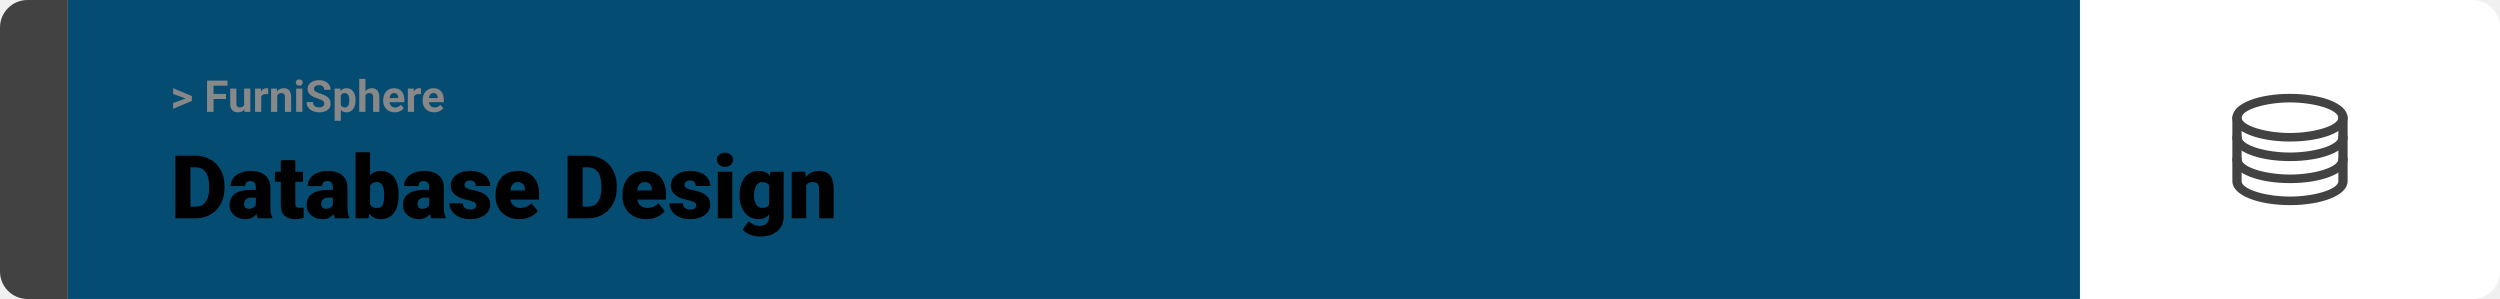
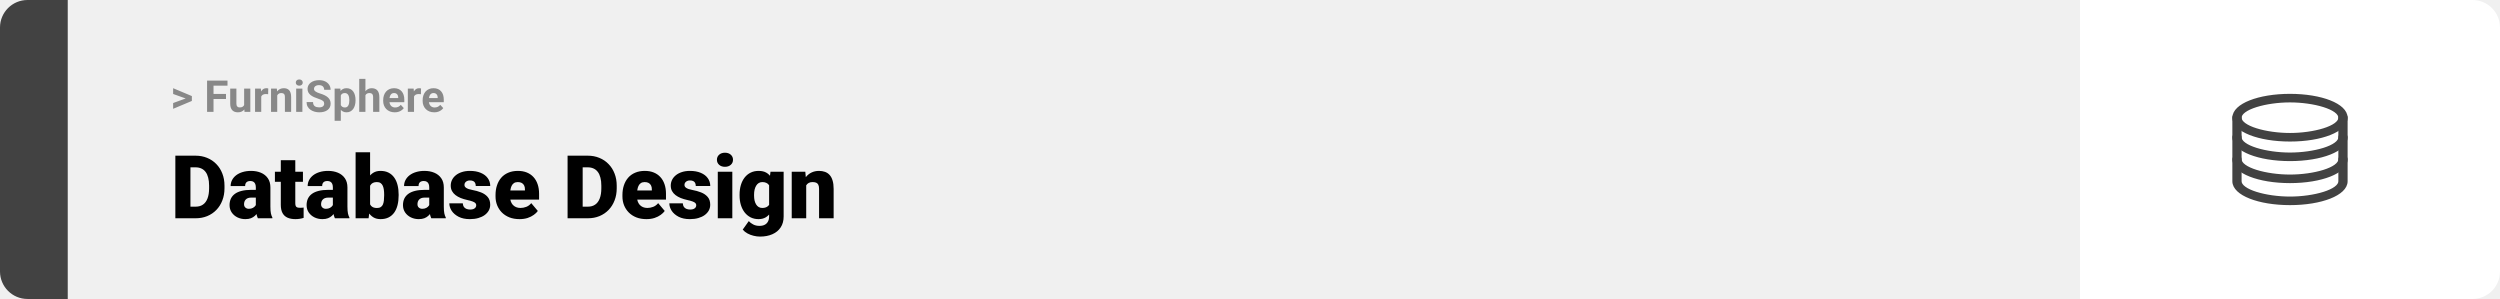
<svg xmlns="http://www.w3.org/2000/svg" width="1363" height="163" viewBox="0 0 1363 163" fill="none">
  <path d="M0 15C0 6.716 6.716 0 15 0H37V163H15C6.716 163 0 156.284 0 148V15Z" fill="#424242" />
-   <rect width="1097" height="163" transform="translate(37)" fill="#054C73" />
+   <rect width="1097" height="163" transform="translate(37)" fill="#F0F0F0" />
  <path d="M101.906 53.922L94.394 51.238V48.086L104.602 52.375V54.637L101.906 53.922ZM94.394 56.172L101.918 53.43L104.602 52.785V55.035L94.394 59.324V56.172ZM116.414 43.938V61H112.898V43.938H116.414ZM123.211 51.227V53.969H115.453V51.227H123.211ZM124.031 43.938V46.691H115.453V43.938H124.031ZM133.102 57.965V48.32H136.477V61H133.301L133.102 57.965ZM133.477 55.363L134.473 55.34C134.473 56.184 134.375 56.969 134.18 57.695C133.984 58.414 133.691 59.039 133.301 59.57C132.91 60.094 132.418 60.504 131.824 60.801C131.23 61.09 130.531 61.234 129.727 61.234C129.109 61.234 128.539 61.148 128.016 60.977C127.5 60.797 127.055 60.52 126.68 60.145C126.312 59.762 126.023 59.273 125.812 58.68C125.609 58.078 125.508 57.355 125.508 56.512V48.32H128.883V56.535C128.883 56.91 128.926 57.227 129.012 57.484C129.105 57.742 129.234 57.953 129.398 58.117C129.562 58.281 129.754 58.398 129.973 58.469C130.199 58.539 130.449 58.574 130.723 58.574C131.418 58.574 131.965 58.434 132.363 58.152C132.77 57.871 133.055 57.488 133.219 57.004C133.391 56.512 133.477 55.965 133.477 55.363ZM142.43 51.086V61H139.055V48.32H142.23L142.43 51.086ZM146.25 48.238L146.191 51.367C146.027 51.344 145.828 51.324 145.594 51.309C145.367 51.285 145.16 51.273 144.973 51.273C144.496 51.273 144.082 51.336 143.73 51.461C143.387 51.578 143.098 51.754 142.863 51.988C142.637 52.223 142.465 52.508 142.348 52.844C142.238 53.18 142.176 53.562 142.16 53.992L141.48 53.781C141.48 52.961 141.562 52.207 141.727 51.52C141.891 50.824 142.129 50.219 142.441 49.703C142.762 49.188 143.152 48.789 143.613 48.508C144.074 48.227 144.602 48.086 145.195 48.086C145.383 48.086 145.574 48.102 145.77 48.133C145.965 48.156 146.125 48.191 146.25 48.238ZM151.148 51.027V61H147.773V48.32H150.938L151.148 51.027ZM150.656 54.215H149.742C149.742 53.277 149.863 52.434 150.105 51.684C150.348 50.926 150.688 50.281 151.125 49.75C151.562 49.211 152.082 48.801 152.684 48.52C153.293 48.23 153.973 48.086 154.723 48.086C155.316 48.086 155.859 48.172 156.352 48.344C156.844 48.516 157.266 48.789 157.617 49.164C157.977 49.539 158.25 50.035 158.438 50.652C158.633 51.27 158.73 52.023 158.73 52.914V61H155.332V52.902C155.332 52.34 155.254 51.902 155.098 51.59C154.941 51.277 154.711 51.059 154.406 50.934C154.109 50.801 153.742 50.734 153.305 50.734C152.852 50.734 152.457 50.824 152.121 51.004C151.793 51.184 151.52 51.434 151.301 51.754C151.09 52.066 150.93 52.434 150.82 52.855C150.711 53.277 150.656 53.73 150.656 54.215ZM164.859 48.32V61H161.473V48.32H164.859ZM161.262 45.016C161.262 44.523 161.434 44.117 161.777 43.797C162.121 43.477 162.582 43.316 163.16 43.316C163.73 43.316 164.188 43.477 164.531 43.797C164.883 44.117 165.059 44.523 165.059 45.016C165.059 45.508 164.883 45.914 164.531 46.234C164.188 46.555 163.73 46.715 163.16 46.715C162.582 46.715 162.121 46.555 161.777 46.234C161.434 45.914 161.262 45.508 161.262 45.016ZM176.742 56.535C176.742 56.23 176.695 55.957 176.602 55.715C176.516 55.465 176.352 55.238 176.109 55.035C175.867 54.824 175.527 54.617 175.09 54.414C174.652 54.211 174.086 54 173.391 53.781C172.617 53.531 171.883 53.25 171.188 52.938C170.5 52.625 169.891 52.262 169.359 51.848C168.836 51.426 168.422 50.938 168.117 50.383C167.82 49.828 167.672 49.184 167.672 48.449C167.672 47.738 167.828 47.094 168.141 46.516C168.453 45.93 168.891 45.43 169.453 45.016C170.016 44.594 170.68 44.27 171.445 44.043C172.219 43.816 173.066 43.703 173.988 43.703C175.246 43.703 176.344 43.93 177.281 44.383C178.219 44.836 178.945 45.457 179.461 46.246C179.984 47.035 180.246 47.938 180.246 48.953H176.754C176.754 48.453 176.648 48.016 176.438 47.641C176.234 47.258 175.922 46.957 175.5 46.738C175.086 46.52 174.562 46.41 173.93 46.41C173.32 46.41 172.812 46.504 172.406 46.691C172 46.871 171.695 47.117 171.492 47.43C171.289 47.734 171.188 48.078 171.188 48.461C171.188 48.75 171.258 49.012 171.398 49.246C171.547 49.48 171.766 49.699 172.055 49.902C172.344 50.105 172.699 50.297 173.121 50.477C173.543 50.656 174.031 50.832 174.586 51.004C175.516 51.285 176.332 51.602 177.035 51.953C177.746 52.305 178.34 52.699 178.816 53.137C179.293 53.574 179.652 54.07 179.895 54.625C180.137 55.18 180.258 55.809 180.258 56.512C180.258 57.254 180.113 57.918 179.824 58.504C179.535 59.09 179.117 59.586 178.57 59.992C178.023 60.398 177.371 60.707 176.613 60.918C175.855 61.129 175.008 61.234 174.07 61.234C173.227 61.234 172.395 61.125 171.574 60.906C170.754 60.68 170.008 60.34 169.336 59.887C168.672 59.434 168.141 58.855 167.742 58.152C167.344 57.449 167.145 56.617 167.145 55.656H170.672C170.672 56.188 170.754 56.637 170.918 57.004C171.082 57.371 171.312 57.668 171.609 57.895C171.914 58.121 172.273 58.285 172.688 58.387C173.109 58.488 173.57 58.539 174.07 58.539C174.68 58.539 175.18 58.453 175.57 58.281C175.969 58.109 176.262 57.871 176.449 57.566C176.645 57.262 176.742 56.918 176.742 56.535ZM185.812 50.758V65.875H182.438V48.32H185.566L185.812 50.758ZM193.84 54.52V54.766C193.84 55.688 193.73 56.543 193.512 57.332C193.301 58.121 192.988 58.809 192.574 59.395C192.16 59.973 191.645 60.426 191.027 60.754C190.418 61.074 189.715 61.234 188.918 61.234C188.145 61.234 187.473 61.078 186.902 60.766C186.332 60.453 185.852 60.016 185.461 59.453C185.078 58.883 184.77 58.223 184.535 57.473C184.301 56.723 184.121 55.918 183.996 55.059V54.414C184.121 53.492 184.301 52.648 184.535 51.883C184.77 51.109 185.078 50.441 185.461 49.879C185.852 49.309 186.328 48.867 186.891 48.555C187.461 48.242 188.129 48.086 188.895 48.086C189.699 48.086 190.406 48.238 191.016 48.543C191.633 48.848 192.148 49.285 192.562 49.855C192.984 50.426 193.301 51.105 193.512 51.895C193.73 52.684 193.84 53.559 193.84 54.52ZM190.453 54.766V54.52C190.453 53.98 190.406 53.484 190.312 53.031C190.227 52.57 190.086 52.168 189.891 51.824C189.703 51.48 189.453 51.215 189.141 51.027C188.836 50.832 188.465 50.734 188.027 50.734C187.566 50.734 187.172 50.809 186.844 50.957C186.523 51.105 186.262 51.32 186.059 51.602C185.855 51.883 185.703 52.219 185.602 52.609C185.5 53 185.438 53.441 185.414 53.934V55.562C185.453 56.141 185.562 56.66 185.742 57.121C185.922 57.574 186.199 57.934 186.574 58.199C186.949 58.465 187.441 58.598 188.051 58.598C188.496 58.598 188.871 58.5 189.176 58.305C189.48 58.102 189.727 57.824 189.914 57.473C190.109 57.121 190.246 56.715 190.324 56.254C190.41 55.793 190.453 55.297 190.453 54.766ZM199.23 43V61H195.855V43H199.23ZM198.75 54.215H197.824C197.832 53.332 197.949 52.52 198.176 51.777C198.402 51.027 198.727 50.379 199.148 49.832C199.57 49.277 200.074 48.848 200.66 48.543C201.254 48.238 201.91 48.086 202.629 48.086C203.254 48.086 203.82 48.176 204.328 48.355C204.844 48.527 205.285 48.809 205.652 49.199C206.027 49.582 206.316 50.086 206.52 50.711C206.723 51.336 206.824 52.094 206.824 52.984V61H203.426V52.961C203.426 52.398 203.344 51.957 203.18 51.637C203.023 51.309 202.793 51.078 202.488 50.945C202.191 50.805 201.824 50.734 201.387 50.734C200.902 50.734 200.488 50.824 200.145 51.004C199.809 51.184 199.539 51.434 199.336 51.754C199.133 52.066 198.984 52.434 198.891 52.855C198.797 53.277 198.75 53.73 198.75 54.215ZM215.227 61.234C214.242 61.234 213.359 61.078 212.578 60.766C211.797 60.445 211.133 60.004 210.586 59.441C210.047 58.879 209.633 58.227 209.344 57.484C209.055 56.734 208.91 55.938 208.91 55.094V54.625C208.91 53.664 209.047 52.785 209.32 51.988C209.594 51.191 209.984 50.5 210.492 49.914C211.008 49.328 211.633 48.879 212.367 48.566C213.102 48.246 213.93 48.086 214.852 48.086C215.75 48.086 216.547 48.234 217.242 48.531C217.938 48.828 218.52 49.25 218.988 49.797C219.465 50.344 219.824 51 220.066 51.766C220.309 52.523 220.43 53.367 220.43 54.297V55.703H210.352V53.453H217.113V53.195C217.113 52.727 217.027 52.309 216.855 51.941C216.691 51.566 216.441 51.27 216.105 51.051C215.77 50.832 215.34 50.723 214.816 50.723C214.371 50.723 213.988 50.82 213.668 51.016C213.348 51.211 213.086 51.484 212.883 51.836C212.688 52.188 212.539 52.602 212.438 53.078C212.344 53.547 212.297 54.062 212.297 54.625V55.094C212.297 55.602 212.367 56.07 212.508 56.5C212.656 56.93 212.863 57.301 213.129 57.613C213.402 57.926 213.73 58.168 214.113 58.34C214.504 58.512 214.945 58.598 215.438 58.598C216.047 58.598 216.613 58.48 217.137 58.246C217.668 58.004 218.125 57.641 218.508 57.156L220.148 58.938C219.883 59.32 219.52 59.688 219.059 60.039C218.605 60.391 218.059 60.68 217.418 60.906C216.777 61.125 216.047 61.234 215.227 61.234ZM225.727 51.086V61H222.352V48.32H225.527L225.727 51.086ZM229.547 48.238L229.488 51.367C229.324 51.344 229.125 51.324 228.891 51.309C228.664 51.285 228.457 51.273 228.27 51.273C227.793 51.273 227.379 51.336 227.027 51.461C226.684 51.578 226.395 51.754 226.16 51.988C225.934 52.223 225.762 52.508 225.645 52.844C225.535 53.18 225.473 53.562 225.457 53.992L224.777 53.781C224.777 52.961 224.859 52.207 225.023 51.52C225.188 50.824 225.426 50.219 225.738 49.703C226.059 49.188 226.449 48.789 226.91 48.508C227.371 48.227 227.898 48.086 228.492 48.086C228.68 48.086 228.871 48.102 229.066 48.133C229.262 48.156 229.422 48.191 229.547 48.238ZM236.742 61.234C235.758 61.234 234.875 61.078 234.094 60.766C233.312 60.445 232.648 60.004 232.102 59.441C231.562 58.879 231.148 58.227 230.859 57.484C230.57 56.734 230.426 55.938 230.426 55.094V54.625C230.426 53.664 230.562 52.785 230.836 51.988C231.109 51.191 231.5 50.5 232.008 49.914C232.523 49.328 233.148 48.879 233.883 48.566C234.617 48.246 235.445 48.086 236.367 48.086C237.266 48.086 238.062 48.234 238.758 48.531C239.453 48.828 240.035 49.25 240.504 49.797C240.98 50.344 241.34 51 241.582 51.766C241.824 52.523 241.945 53.367 241.945 54.297V55.703H231.867V53.453H238.629V53.195C238.629 52.727 238.543 52.309 238.371 51.941C238.207 51.566 237.957 51.27 237.621 51.051C237.285 50.832 236.855 50.723 236.332 50.723C235.887 50.723 235.504 50.82 235.184 51.016C234.863 51.211 234.602 51.484 234.398 51.836C234.203 52.188 234.055 52.602 233.953 53.078C233.859 53.547 233.812 54.062 233.812 54.625V55.094C233.812 55.602 233.883 56.07 234.023 56.5C234.172 56.93 234.379 57.301 234.645 57.613C234.918 57.926 235.246 58.168 235.629 58.34C236.02 58.512 236.461 58.598 236.953 58.598C237.562 58.598 238.129 58.48 238.652 58.246C239.184 58.004 239.641 57.641 240.023 57.156L241.664 58.938C241.398 59.32 241.035 59.688 240.574 60.039C240.121 60.391 239.574 60.68 238.934 60.906C238.293 61.125 237.562 61.234 236.742 61.234Z" fill="#888888" />
  <path d="M106.688 119H99.117L99.164 112.672H106.688C108.25 112.672 109.57 112.297 110.648 111.547C111.742 110.797 112.57 109.68 113.133 108.195C113.711 106.695 114 104.852 114 102.664V101.188C114 99.547 113.836 98.109 113.508 96.875C113.195 95.625 112.727 94.586 112.102 93.758C111.477 92.914 110.695 92.281 109.758 91.859C108.836 91.438 107.773 91.227 106.57 91.227H98.977V84.875H106.57C108.883 84.875 111 85.273 112.922 86.07C114.859 86.852 116.531 87.977 117.938 89.445C119.359 90.898 120.453 92.625 121.219 94.625C122 96.609 122.391 98.812 122.391 101.234V102.664C122.391 105.07 122 107.273 121.219 109.273C120.453 111.273 119.367 113 117.961 114.453C116.555 115.906 114.891 117.031 112.969 117.828C111.062 118.609 108.969 119 106.688 119ZM103.828 84.875V119H95.602V84.875H103.828ZM139.477 112.625V102.172C139.477 101.453 139.375 100.836 139.172 100.32C138.969 99.805 138.648 99.406 138.211 99.125C137.773 98.828 137.188 98.68 136.453 98.68C135.859 98.68 135.352 98.781 134.93 98.984C134.508 99.188 134.188 99.492 133.969 99.898C133.75 100.305 133.641 100.82 133.641 101.445H125.742C125.742 100.273 126 99.188 126.516 98.188C127.047 97.172 127.797 96.289 128.766 95.539C129.75 94.789 130.922 94.211 132.281 93.805C133.656 93.383 135.188 93.172 136.875 93.172C138.891 93.172 140.688 93.508 142.266 94.18C143.859 94.852 145.117 95.859 146.039 97.203C146.961 98.531 147.422 100.203 147.422 102.219V112.602C147.422 114.258 147.516 115.516 147.703 116.375C147.891 117.219 148.156 117.961 148.5 118.602V119H140.578C140.203 118.219 139.922 117.266 139.734 116.141C139.562 115 139.477 113.828 139.477 112.625ZM140.438 103.508L140.484 107.727H136.992C136.258 107.727 135.633 107.828 135.117 108.031C134.617 108.234 134.211 108.516 133.898 108.875C133.602 109.219 133.383 109.609 133.242 110.047C133.117 110.484 133.055 110.945 133.055 111.43C133.055 111.898 133.164 112.32 133.383 112.695C133.617 113.055 133.93 113.336 134.32 113.539C134.711 113.742 135.148 113.844 135.633 113.844C136.508 113.844 137.25 113.68 137.859 113.352C138.484 113.008 138.961 112.594 139.289 112.109C139.617 111.625 139.781 111.172 139.781 110.75L141.516 113.984C141.203 114.609 140.844 115.242 140.438 115.883C140.047 116.523 139.555 117.117 138.961 117.664C138.383 118.195 137.672 118.633 136.828 118.977C135.984 119.305 134.961 119.469 133.758 119.469C132.195 119.469 130.758 119.148 129.445 118.508C128.148 117.867 127.109 116.977 126.328 115.836C125.547 114.68 125.156 113.352 125.156 111.852C125.156 110.539 125.391 109.367 125.859 108.336C126.344 107.305 127.07 106.43 128.039 105.711C129.008 104.992 130.242 104.445 131.742 104.07C133.242 103.695 135.008 103.508 137.039 103.508H140.438ZM165.164 93.641V99.125H149.883V93.641H165.164ZM153.094 87.336H160.992V110.727C160.992 111.398 161.07 111.922 161.227 112.297C161.383 112.656 161.648 112.914 162.023 113.07C162.414 113.211 162.93 113.281 163.57 113.281C164.023 113.281 164.398 113.273 164.695 113.258C164.992 113.227 165.273 113.188 165.539 113.141V118.789C164.867 119.008 164.164 119.172 163.43 119.281C162.695 119.406 161.914 119.469 161.086 119.469C159.398 119.469 157.953 119.203 156.75 118.672C155.562 118.141 154.656 117.305 154.031 116.164C153.406 115.023 153.094 113.539 153.094 111.711V87.336ZM181.477 112.625V102.172C181.477 101.453 181.375 100.836 181.172 100.32C180.969 99.805 180.648 99.406 180.211 99.125C179.773 98.828 179.188 98.68 178.453 98.68C177.859 98.68 177.352 98.781 176.93 98.984C176.508 99.188 176.188 99.492 175.969 99.898C175.75 100.305 175.641 100.82 175.641 101.445H167.742C167.742 100.273 168 99.188 168.516 98.188C169.047 97.172 169.797 96.289 170.766 95.539C171.75 94.789 172.922 94.211 174.281 93.805C175.656 93.383 177.188 93.172 178.875 93.172C180.891 93.172 182.688 93.508 184.266 94.18C185.859 94.852 187.117 95.859 188.039 97.203C188.961 98.531 189.422 100.203 189.422 102.219V112.602C189.422 114.258 189.516 115.516 189.703 116.375C189.891 117.219 190.156 117.961 190.5 118.602V119H182.578C182.203 118.219 181.922 117.266 181.734 116.141C181.562 115 181.477 113.828 181.477 112.625ZM182.438 103.508L182.484 107.727H178.992C178.258 107.727 177.633 107.828 177.117 108.031C176.617 108.234 176.211 108.516 175.898 108.875C175.602 109.219 175.383 109.609 175.242 110.047C175.117 110.484 175.055 110.945 175.055 111.43C175.055 111.898 175.164 112.32 175.383 112.695C175.617 113.055 175.93 113.336 176.32 113.539C176.711 113.742 177.148 113.844 177.633 113.844C178.508 113.844 179.25 113.68 179.859 113.352C180.484 113.008 180.961 112.594 181.289 112.109C181.617 111.625 181.781 111.172 181.781 110.75L183.516 113.984C183.203 114.609 182.844 115.242 182.438 115.883C182.047 116.523 181.555 117.117 180.961 117.664C180.383 118.195 179.672 118.633 178.828 118.977C177.984 119.305 176.961 119.469 175.758 119.469C174.195 119.469 172.758 119.148 171.445 118.508C170.148 117.867 169.109 116.977 168.328 115.836C167.547 114.68 167.156 113.352 167.156 111.852C167.156 110.539 167.391 109.367 167.859 108.336C168.344 107.305 169.07 106.43 170.039 105.711C171.008 104.992 172.242 104.445 173.742 104.07C175.242 103.695 177.008 103.508 179.039 103.508H182.438ZM193.875 83H201.773V112.766L200.953 119H193.875V83ZM217.336 106.039V106.531C217.336 108.453 217.141 110.203 216.75 111.781C216.359 113.359 215.758 114.727 214.945 115.883C214.133 117.023 213.109 117.906 211.875 118.531C210.641 119.156 209.18 119.469 207.492 119.469C205.961 119.469 204.648 119.141 203.555 118.484C202.461 117.812 201.547 116.891 200.812 115.719C200.078 114.531 199.484 113.164 199.031 111.617C198.578 110.055 198.219 108.383 197.953 106.602V106.016C198.219 104.25 198.578 102.594 199.031 101.047C199.484 99.484 200.078 98.117 200.812 96.945C201.547 95.758 202.453 94.836 203.531 94.18C204.625 93.508 205.93 93.172 207.445 93.172C209.148 93.172 210.617 93.492 211.852 94.133C213.102 94.773 214.133 95.672 214.945 96.828C215.758 97.984 216.359 99.344 216.75 100.906C217.141 102.469 217.336 104.18 217.336 106.039ZM209.438 106.531V106.039C209.438 105.117 209.383 104.25 209.273 103.438C209.164 102.625 208.969 101.906 208.688 101.281C208.406 100.656 208.008 100.164 207.492 99.805C206.977 99.445 206.305 99.266 205.477 99.266C204.633 99.266 203.922 99.406 203.344 99.688C202.781 99.969 202.328 100.375 201.984 100.906C201.656 101.422 201.422 102.062 201.281 102.828C201.141 103.578 201.078 104.43 201.094 105.383V107.234C201.062 108.531 201.18 109.641 201.445 110.562C201.711 111.484 202.172 112.188 202.828 112.672C203.484 113.156 204.383 113.398 205.523 113.398C206.367 113.398 207.047 113.234 207.562 112.906C208.094 112.578 208.492 112.109 208.758 111.5C209.023 110.891 209.203 110.164 209.297 109.32C209.391 108.477 209.438 107.547 209.438 106.531ZM234.023 112.625V102.172C234.023 101.453 233.922 100.836 233.719 100.32C233.516 99.805 233.195 99.406 232.758 99.125C232.32 98.828 231.734 98.68 231 98.68C230.406 98.68 229.898 98.781 229.477 98.984C229.055 99.188 228.734 99.492 228.516 99.898C228.297 100.305 228.188 100.82 228.188 101.445H220.289C220.289 100.273 220.547 99.188 221.062 98.188C221.594 97.172 222.344 96.289 223.312 95.539C224.297 94.789 225.469 94.211 226.828 93.805C228.203 93.383 229.734 93.172 231.422 93.172C233.438 93.172 235.234 93.508 236.812 94.18C238.406 94.852 239.664 95.859 240.586 97.203C241.508 98.531 241.969 100.203 241.969 102.219V112.602C241.969 114.258 242.062 115.516 242.25 116.375C242.438 117.219 242.703 117.961 243.047 118.602V119H235.125C234.75 118.219 234.469 117.266 234.281 116.141C234.109 115 234.023 113.828 234.023 112.625ZM234.984 103.508L235.031 107.727H231.539C230.805 107.727 230.18 107.828 229.664 108.031C229.164 108.234 228.758 108.516 228.445 108.875C228.148 109.219 227.93 109.609 227.789 110.047C227.664 110.484 227.602 110.945 227.602 111.43C227.602 111.898 227.711 112.32 227.93 112.695C228.164 113.055 228.477 113.336 228.867 113.539C229.258 113.742 229.695 113.844 230.18 113.844C231.055 113.844 231.797 113.68 232.406 113.352C233.031 113.008 233.508 112.594 233.836 112.109C234.164 111.625 234.328 111.172 234.328 110.75L236.062 113.984C235.75 114.609 235.391 115.242 234.984 115.883C234.594 116.523 234.102 117.117 233.508 117.664C232.93 118.195 232.219 118.633 231.375 118.977C230.531 119.305 229.508 119.469 228.305 119.469C226.742 119.469 225.305 119.148 223.992 118.508C222.695 117.867 221.656 116.977 220.875 115.836C220.094 114.68 219.703 113.352 219.703 111.852C219.703 110.539 219.938 109.367 220.406 108.336C220.891 107.305 221.617 106.43 222.586 105.711C223.555 104.992 224.789 104.445 226.289 104.07C227.789 103.695 229.555 103.508 231.586 103.508H234.984ZM259.641 111.875C259.641 111.438 259.492 111.062 259.195 110.75C258.914 110.422 258.414 110.125 257.695 109.859C256.977 109.578 255.969 109.297 254.672 109.016C253.438 108.75 252.273 108.398 251.18 107.961C250.102 107.523 249.156 106.992 248.344 106.367C247.531 105.742 246.891 105 246.422 104.141C245.969 103.281 245.742 102.297 245.742 101.188C245.742 100.109 245.969 99.094 246.422 98.141C246.891 97.172 247.57 96.32 248.461 95.586C249.367 94.836 250.469 94.25 251.766 93.828C253.062 93.391 254.539 93.172 256.195 93.172C258.477 93.172 260.445 93.523 262.102 94.227C263.758 94.914 265.031 95.883 265.922 97.133C266.828 98.367 267.281 99.797 267.281 101.422H259.383C259.383 100.781 259.273 100.234 259.055 99.781C258.852 99.328 258.516 98.984 258.047 98.75C257.578 98.5 256.953 98.375 256.172 98.375C255.625 98.375 255.125 98.477 254.672 98.68C254.234 98.883 253.883 99.164 253.617 99.523C253.352 99.883 253.219 100.305 253.219 100.789C253.219 101.133 253.297 101.445 253.453 101.727C253.625 101.992 253.883 102.242 254.227 102.477C254.57 102.695 255.008 102.898 255.539 103.086C256.07 103.258 256.711 103.414 257.461 103.555C259.164 103.867 260.758 104.312 262.242 104.891C263.727 105.469 264.93 106.289 265.852 107.352C266.789 108.414 267.258 109.844 267.258 111.641C267.258 112.766 267 113.805 266.484 114.758C265.969 115.695 265.227 116.523 264.258 117.242C263.289 117.945 262.125 118.492 260.766 118.883C259.406 119.273 257.875 119.469 256.172 119.469C253.75 119.469 251.703 119.039 250.031 118.18C248.359 117.305 247.094 116.211 246.234 114.898C245.391 113.57 244.969 112.227 244.969 110.867H252.328C252.359 111.648 252.547 112.289 252.891 112.789C253.25 113.289 253.727 113.656 254.32 113.891C254.914 114.125 255.602 114.242 256.383 114.242C257.102 114.242 257.695 114.141 258.164 113.938C258.648 113.734 259.016 113.461 259.266 113.117C259.516 112.758 259.641 112.344 259.641 111.875ZM283.242 119.469C281.18 119.469 279.336 119.148 277.711 118.508C276.086 117.852 274.711 116.953 273.586 115.812C272.477 114.672 271.625 113.359 271.031 111.875C270.453 110.391 270.164 108.82 270.164 107.164V106.273C270.164 104.414 270.422 102.695 270.938 101.117C271.453 99.523 272.219 98.133 273.234 96.945C274.25 95.758 275.523 94.836 277.055 94.18C278.586 93.508 280.367 93.172 282.398 93.172C284.195 93.172 285.805 93.461 287.227 94.039C288.648 94.617 289.852 95.445 290.836 96.523C291.836 97.602 292.594 98.906 293.109 100.438C293.641 101.969 293.906 103.688 293.906 105.594V108.805H273.188V103.859H286.195V103.25C286.211 102.406 286.062 101.688 285.75 101.094C285.453 100.5 285.016 100.047 284.438 99.734C283.859 99.422 283.156 99.266 282.328 99.266C281.469 99.266 280.758 99.453 280.195 99.828C279.648 100.203 279.219 100.719 278.906 101.375C278.609 102.016 278.398 102.758 278.273 103.602C278.148 104.445 278.086 105.336 278.086 106.273V107.164C278.086 108.102 278.211 108.953 278.461 109.719C278.727 110.484 279.102 111.141 279.586 111.688C280.086 112.219 280.68 112.633 281.367 112.93C282.07 113.227 282.867 113.375 283.758 113.375C284.836 113.375 285.898 113.172 286.945 112.766C287.992 112.359 288.891 111.688 289.641 110.75L293.227 115.016C292.711 115.75 291.977 116.461 291.023 117.148C290.086 117.836 288.961 118.398 287.648 118.836C286.336 119.258 284.867 119.469 283.242 119.469ZM320.531 119H312.961L313.008 112.672H320.531C322.094 112.672 323.414 112.297 324.492 111.547C325.586 110.797 326.414 109.68 326.977 108.195C327.555 106.695 327.844 104.852 327.844 102.664V101.188C327.844 99.547 327.68 98.109 327.352 96.875C327.039 95.625 326.57 94.586 325.945 93.758C325.32 92.914 324.539 92.281 323.602 91.859C322.68 91.438 321.617 91.227 320.414 91.227H312.82V84.875H320.414C322.727 84.875 324.844 85.273 326.766 86.07C328.703 86.852 330.375 87.977 331.781 89.445C333.203 90.898 334.297 92.625 335.062 94.625C335.844 96.609 336.234 98.812 336.234 101.234V102.664C336.234 105.07 335.844 107.273 335.062 109.273C334.297 111.273 333.211 113 331.805 114.453C330.398 115.906 328.734 117.031 326.812 117.828C324.906 118.609 322.812 119 320.531 119ZM317.672 84.875V119H309.445V84.875H317.672ZM352.43 119.469C350.367 119.469 348.523 119.148 346.898 118.508C345.273 117.852 343.898 116.953 342.773 115.812C341.664 114.672 340.812 113.359 340.219 111.875C339.641 110.391 339.352 108.82 339.352 107.164V106.273C339.352 104.414 339.609 102.695 340.125 101.117C340.641 99.523 341.406 98.133 342.422 96.945C343.438 95.758 344.711 94.836 346.242 94.18C347.773 93.508 349.555 93.172 351.586 93.172C353.383 93.172 354.992 93.461 356.414 94.039C357.836 94.617 359.039 95.445 360.023 96.523C361.023 97.602 361.781 98.906 362.297 100.438C362.828 101.969 363.094 103.688 363.094 105.594V108.805H342.375V103.859H355.383V103.25C355.398 102.406 355.25 101.688 354.938 101.094C354.641 100.5 354.203 100.047 353.625 99.734C353.047 99.422 352.344 99.266 351.516 99.266C350.656 99.266 349.945 99.453 349.383 99.828C348.836 100.203 348.406 100.719 348.094 101.375C347.797 102.016 347.586 102.758 347.461 103.602C347.336 104.445 347.273 105.336 347.273 106.273V107.164C347.273 108.102 347.398 108.953 347.648 109.719C347.914 110.484 348.289 111.141 348.773 111.688C349.273 112.219 349.867 112.633 350.555 112.93C351.258 113.227 352.055 113.375 352.945 113.375C354.023 113.375 355.086 113.172 356.133 112.766C357.18 112.359 358.078 111.688 358.828 110.75L362.414 115.016C361.898 115.75 361.164 116.461 360.211 117.148C359.273 117.836 358.148 118.398 356.836 118.836C355.523 119.258 354.055 119.469 352.43 119.469ZM379.594 111.875C379.594 111.438 379.445 111.062 379.148 110.75C378.867 110.422 378.367 110.125 377.648 109.859C376.93 109.578 375.922 109.297 374.625 109.016C373.391 108.75 372.227 108.398 371.133 107.961C370.055 107.523 369.109 106.992 368.297 106.367C367.484 105.742 366.844 105 366.375 104.141C365.922 103.281 365.695 102.297 365.695 101.188C365.695 100.109 365.922 99.094 366.375 98.141C366.844 97.172 367.523 96.32 368.414 95.586C369.32 94.836 370.422 94.25 371.719 93.828C373.016 93.391 374.492 93.172 376.148 93.172C378.43 93.172 380.398 93.523 382.055 94.227C383.711 94.914 384.984 95.883 385.875 97.133C386.781 98.367 387.234 99.797 387.234 101.422H379.336C379.336 100.781 379.227 100.234 379.008 99.781C378.805 99.328 378.469 98.984 378 98.75C377.531 98.5 376.906 98.375 376.125 98.375C375.578 98.375 375.078 98.477 374.625 98.68C374.188 98.883 373.836 99.164 373.57 99.523C373.305 99.883 373.172 100.305 373.172 100.789C373.172 101.133 373.25 101.445 373.406 101.727C373.578 101.992 373.836 102.242 374.18 102.477C374.523 102.695 374.961 102.898 375.492 103.086C376.023 103.258 376.664 103.414 377.414 103.555C379.117 103.867 380.711 104.312 382.195 104.891C383.68 105.469 384.883 106.289 385.805 107.352C386.742 108.414 387.211 109.844 387.211 111.641C387.211 112.766 386.953 113.805 386.438 114.758C385.922 115.695 385.18 116.523 384.211 117.242C383.242 117.945 382.078 118.492 380.719 118.883C379.359 119.273 377.828 119.469 376.125 119.469C373.703 119.469 371.656 119.039 369.984 118.18C368.312 117.305 367.047 116.211 366.188 114.898C365.344 113.57 364.922 112.227 364.922 110.867H372.281C372.312 111.648 372.5 112.289 372.844 112.789C373.203 113.289 373.68 113.656 374.273 113.891C374.867 114.125 375.555 114.242 376.336 114.242C377.055 114.242 377.648 114.141 378.117 113.938C378.602 113.734 378.969 113.461 379.219 113.117C379.469 112.758 379.594 112.344 379.594 111.875ZM399.258 93.641V119H391.336V93.641H399.258ZM390.867 87.102C390.867 85.977 391.273 85.055 392.086 84.336C392.898 83.617 393.953 83.258 395.25 83.258C396.547 83.258 397.602 83.617 398.414 84.336C399.227 85.055 399.633 85.977 399.633 87.102C399.633 88.227 399.227 89.148 398.414 89.867C397.602 90.586 396.547 90.945 395.25 90.945C393.953 90.945 392.898 90.586 392.086 89.867C391.273 89.148 390.867 88.227 390.867 87.102ZM420.07 93.641H427.242V118.016C427.242 120.359 426.703 122.344 425.625 123.969C424.547 125.609 423.039 126.852 421.102 127.695C419.18 128.555 416.93 128.984 414.352 128.984C413.211 128.984 412.047 128.836 410.859 128.539C409.672 128.258 408.562 127.836 407.531 127.273C406.5 126.711 405.633 126.016 404.93 125.188L408.234 120.547C408.875 121.266 409.68 121.875 410.648 122.375C411.617 122.891 412.758 123.148 414.07 123.148C415.211 123.148 416.164 122.945 416.93 122.539C417.711 122.133 418.305 121.539 418.711 120.758C419.117 119.992 419.32 119.062 419.32 117.969V99.641L420.07 93.641ZM403.219 106.625V106.133C403.219 104.211 403.453 102.461 403.922 100.883C404.406 99.289 405.094 97.922 405.984 96.781C406.891 95.625 407.984 94.734 409.266 94.109C410.547 93.484 411.992 93.172 413.602 93.172C415.336 93.172 416.758 93.508 417.867 94.18C418.992 94.836 419.891 95.758 420.562 96.945C421.25 98.133 421.781 99.523 422.156 101.117C422.547 102.695 422.875 104.398 423.141 106.227V106.812C422.875 108.531 422.508 110.156 422.039 111.688C421.586 113.203 420.992 114.547 420.258 115.719C419.523 116.891 418.602 117.812 417.492 118.484C416.398 119.141 415.086 119.469 413.555 119.469C411.961 119.469 410.523 119.148 409.242 118.508C407.977 117.867 406.891 116.969 405.984 115.812C405.094 114.656 404.406 113.297 403.922 111.734C403.453 110.172 403.219 108.469 403.219 106.625ZM411.117 106.133V106.625C411.117 107.578 411.203 108.461 411.375 109.273C411.562 110.086 411.844 110.805 412.219 111.43C412.594 112.039 413.055 112.516 413.602 112.859C414.164 113.203 414.82 113.375 415.57 113.375C416.711 113.375 417.633 113.133 418.336 112.648C419.039 112.164 419.547 111.477 419.859 110.586C420.172 109.695 420.305 108.648 420.258 107.445V105.594C420.289 104.562 420.219 103.656 420.047 102.875C419.875 102.078 419.602 101.414 419.227 100.883C418.867 100.352 418.383 99.953 417.773 99.688C417.18 99.406 416.461 99.266 415.617 99.266C414.883 99.266 414.234 99.438 413.672 99.781C413.109 100.125 412.641 100.609 412.266 101.234C411.891 101.844 411.602 102.57 411.398 103.414C411.211 104.242 411.117 105.148 411.117 106.133ZM439.547 99.055V119H431.648V93.641H439.055L439.547 99.055ZM438.609 105.453L436.758 105.5C436.758 103.562 436.992 101.836 437.461 100.32C437.93 98.789 438.594 97.492 439.453 96.43C440.312 95.367 441.336 94.562 442.523 94.016C443.727 93.453 445.062 93.172 446.531 93.172C447.703 93.172 448.773 93.344 449.742 93.688C450.727 94.031 451.57 94.586 452.273 95.352C452.992 96.117 453.539 97.133 453.914 98.398C454.305 99.648 454.5 101.195 454.5 103.039V119H446.555V103.016C446.555 102 446.414 101.227 446.133 100.695C445.852 100.148 445.445 99.773 444.914 99.57C444.383 99.367 443.734 99.266 442.969 99.266C442.156 99.266 441.469 99.422 440.906 99.734C440.344 100.047 439.891 100.484 439.547 101.047C439.219 101.594 438.977 102.242 438.82 102.992C438.68 103.742 438.609 104.562 438.609 105.453Z" fill="black" />
  <path d="M1134 0H1348C1356.28 0 1363 6.716 1363 15V148C1363 156.284 1356.28 163 1348 163H1134V0Z" fill="white" />
  <path d="M1217.58 64.167C1217.58 66.028 1218.51 67.742 1220.09 69.243C1221.67 70.743 1223.94 72.062 1226.71 73.155C1232.26 75.343 1239.93 76.667 1248.5 76.667C1257.07 76.667 1264.74 75.343 1270.29 73.155C1273.06 72.062 1275.33 70.743 1276.91 69.243C1278.49 67.742 1279.42 66.028 1279.42 64.167C1279.42 62.305 1278.49 60.591 1276.91 59.09C1275.33 57.59 1273.06 56.271 1270.29 55.178C1264.74 52.99 1257.07 51.667 1248.5 51.667C1239.93 51.667 1232.26 52.99 1226.71 55.178C1223.94 56.271 1221.67 57.59 1220.09 59.09C1218.51 60.591 1217.58 62.305 1217.58 64.167ZM1221.62 64.167C1221.62 63.028 1222.37 61.888 1223.88 60.792C1225.37 59.704 1227.52 58.729 1230.11 57.914C1235.28 56.286 1242.07 55.333 1248.5 55.333C1254.93 55.333 1261.72 56.286 1266.89 57.914C1269.48 58.729 1271.63 59.704 1273.12 60.792C1274.63 61.888 1275.37 63.028 1275.37 64.167C1275.37 65.305 1274.63 66.445 1273.12 67.541C1271.63 68.629 1269.48 69.604 1266.89 70.419C1261.72 72.047 1254.93 73 1248.5 73C1242.07 73 1235.28 72.047 1230.11 70.419C1227.52 69.604 1225.37 68.629 1223.88 67.541C1222.37 66.445 1221.62 65.305 1221.62 64.167Z" fill="#424242" stroke="#424242" />
  <path d="M1217.58 74.833C1217.58 76.695 1218.51 78.409 1220.09 79.91C1221.67 81.41 1223.94 82.729 1226.71 83.822C1232.26 86.01 1239.93 87.333 1248.5 87.333C1257.07 87.333 1264.74 86.01 1270.29 83.822C1273.06 82.729 1275.33 81.41 1276.91 79.91C1278.49 78.409 1279.42 76.695 1279.42 74.833V64.167C1279.42 63.658 1279.19 63.185 1278.8 62.848C1278.42 62.513 1277.91 62.333 1277.4 62.333C1276.88 62.333 1276.37 62.513 1275.99 62.848C1275.61 63.185 1275.37 63.658 1275.37 64.167V74.833C1275.37 75.972 1274.63 77.112 1273.12 78.208C1271.63 79.296 1269.48 80.271 1266.89 81.086C1261.72 82.714 1254.93 83.667 1248.5 83.667C1242.07 83.667 1235.28 82.714 1230.11 81.086C1227.52 80.271 1225.37 79.296 1223.88 78.208C1222.37 77.112 1221.62 75.972 1221.62 74.833V64.167C1221.62 63.658 1221.39 63.185 1221.01 62.848C1220.63 62.513 1220.12 62.333 1219.6 62.333C1219.09 62.333 1218.58 62.513 1218.2 62.848C1217.81 63.185 1217.58 63.658 1217.58 64.167V74.833Z" fill="#424242" stroke="#424242" />
  <path d="M1217.58 86.833C1217.58 88.695 1218.51 90.409 1220.09 91.91C1221.67 93.409 1223.94 94.729 1226.71 95.822C1232.26 98.01 1239.93 99.333 1248.5 99.333C1257.07 99.333 1264.74 98.01 1270.29 95.822C1273.06 94.729 1275.33 93.409 1276.91 91.91C1278.49 90.409 1279.42 88.695 1279.42 86.833V74.833C1279.42 74.324 1279.19 73.852 1278.8 73.515C1278.42 73.179 1277.91 73 1277.4 73C1276.88 73 1276.37 73.179 1275.99 73.515C1275.61 73.852 1275.37 74.324 1275.37 74.833V86.833C1275.37 87.972 1274.63 89.112 1273.12 90.208C1271.63 91.296 1269.48 92.271 1266.89 93.086C1261.72 94.714 1254.93 95.667 1248.5 95.667C1242.07 95.667 1235.28 94.714 1230.11 93.086C1227.52 92.271 1225.37 91.296 1223.88 90.208C1222.37 89.112 1221.62 87.972 1221.62 86.833V74.833C1221.62 74.324 1221.39 73.852 1221.01 73.515C1220.63 73.179 1220.12 73 1219.6 73C1219.09 73 1218.58 73.179 1218.2 73.515C1217.81 73.852 1217.58 74.324 1217.58 74.833V86.833Z" fill="#424242" stroke="#424242" />
  <path d="M1217.58 98.833C1217.58 100.695 1218.51 102.409 1220.09 103.91C1221.67 105.41 1223.94 106.729 1226.71 107.822C1232.26 110.01 1239.93 111.333 1248.5 111.333C1257.07 111.333 1264.74 110.01 1270.29 107.822C1273.06 106.729 1275.33 105.41 1276.91 103.91C1278.49 102.409 1279.42 100.695 1279.42 98.833V86.833C1279.42 86.324 1279.19 85.852 1278.8 85.515C1278.42 85.179 1277.91 85 1277.4 85C1276.88 85 1276.37 85.179 1275.99 85.515C1275.61 85.852 1275.37 86.324 1275.37 86.833V98.833C1275.37 99.972 1274.63 101.112 1273.12 102.208C1271.63 103.296 1269.48 104.271 1266.89 105.086C1261.72 106.714 1254.93 107.667 1248.5 107.667C1242.07 107.667 1235.28 106.714 1230.11 105.086C1227.52 104.271 1225.37 103.296 1223.88 102.208C1222.37 101.112 1221.62 99.972 1221.62 98.833V86.833C1221.62 86.324 1221.39 85.852 1221.01 85.515C1220.63 85.179 1220.12 85 1219.6 85C1219.09 85 1218.58 85.179 1218.2 85.515C1217.81 85.852 1217.58 86.324 1217.58 86.833V98.833Z" fill="#424242" stroke="#424242" />
</svg>
